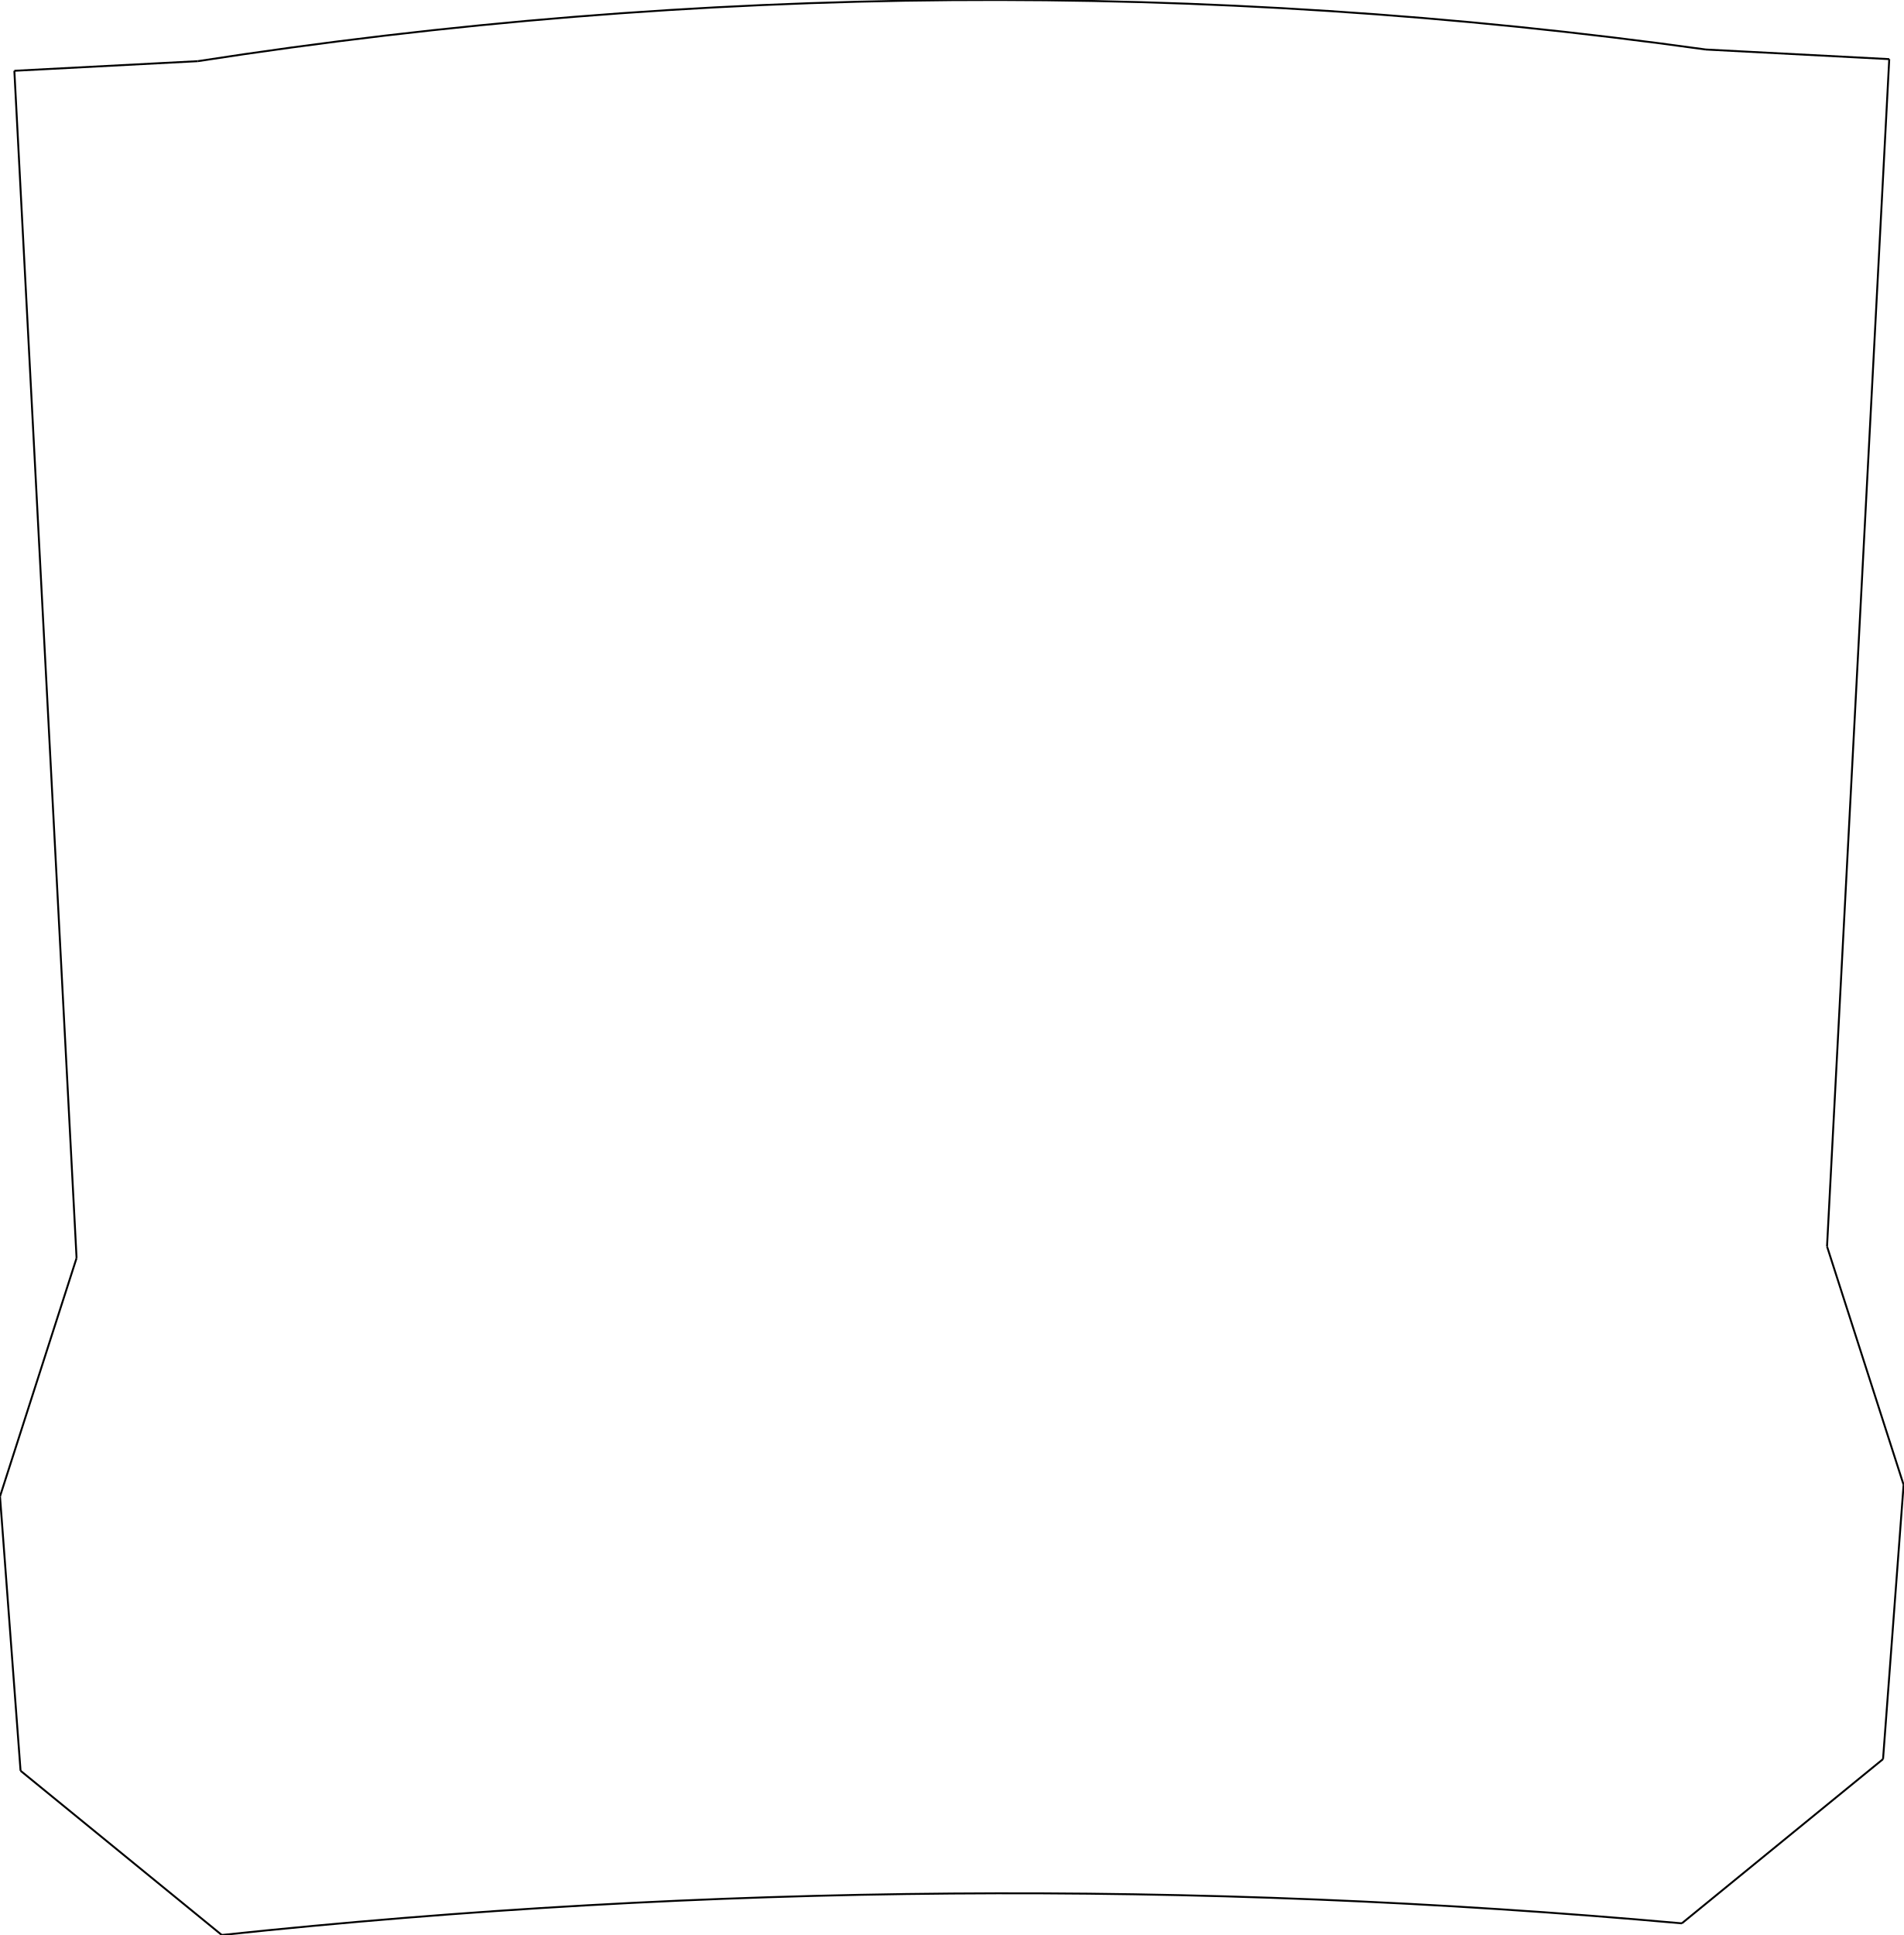
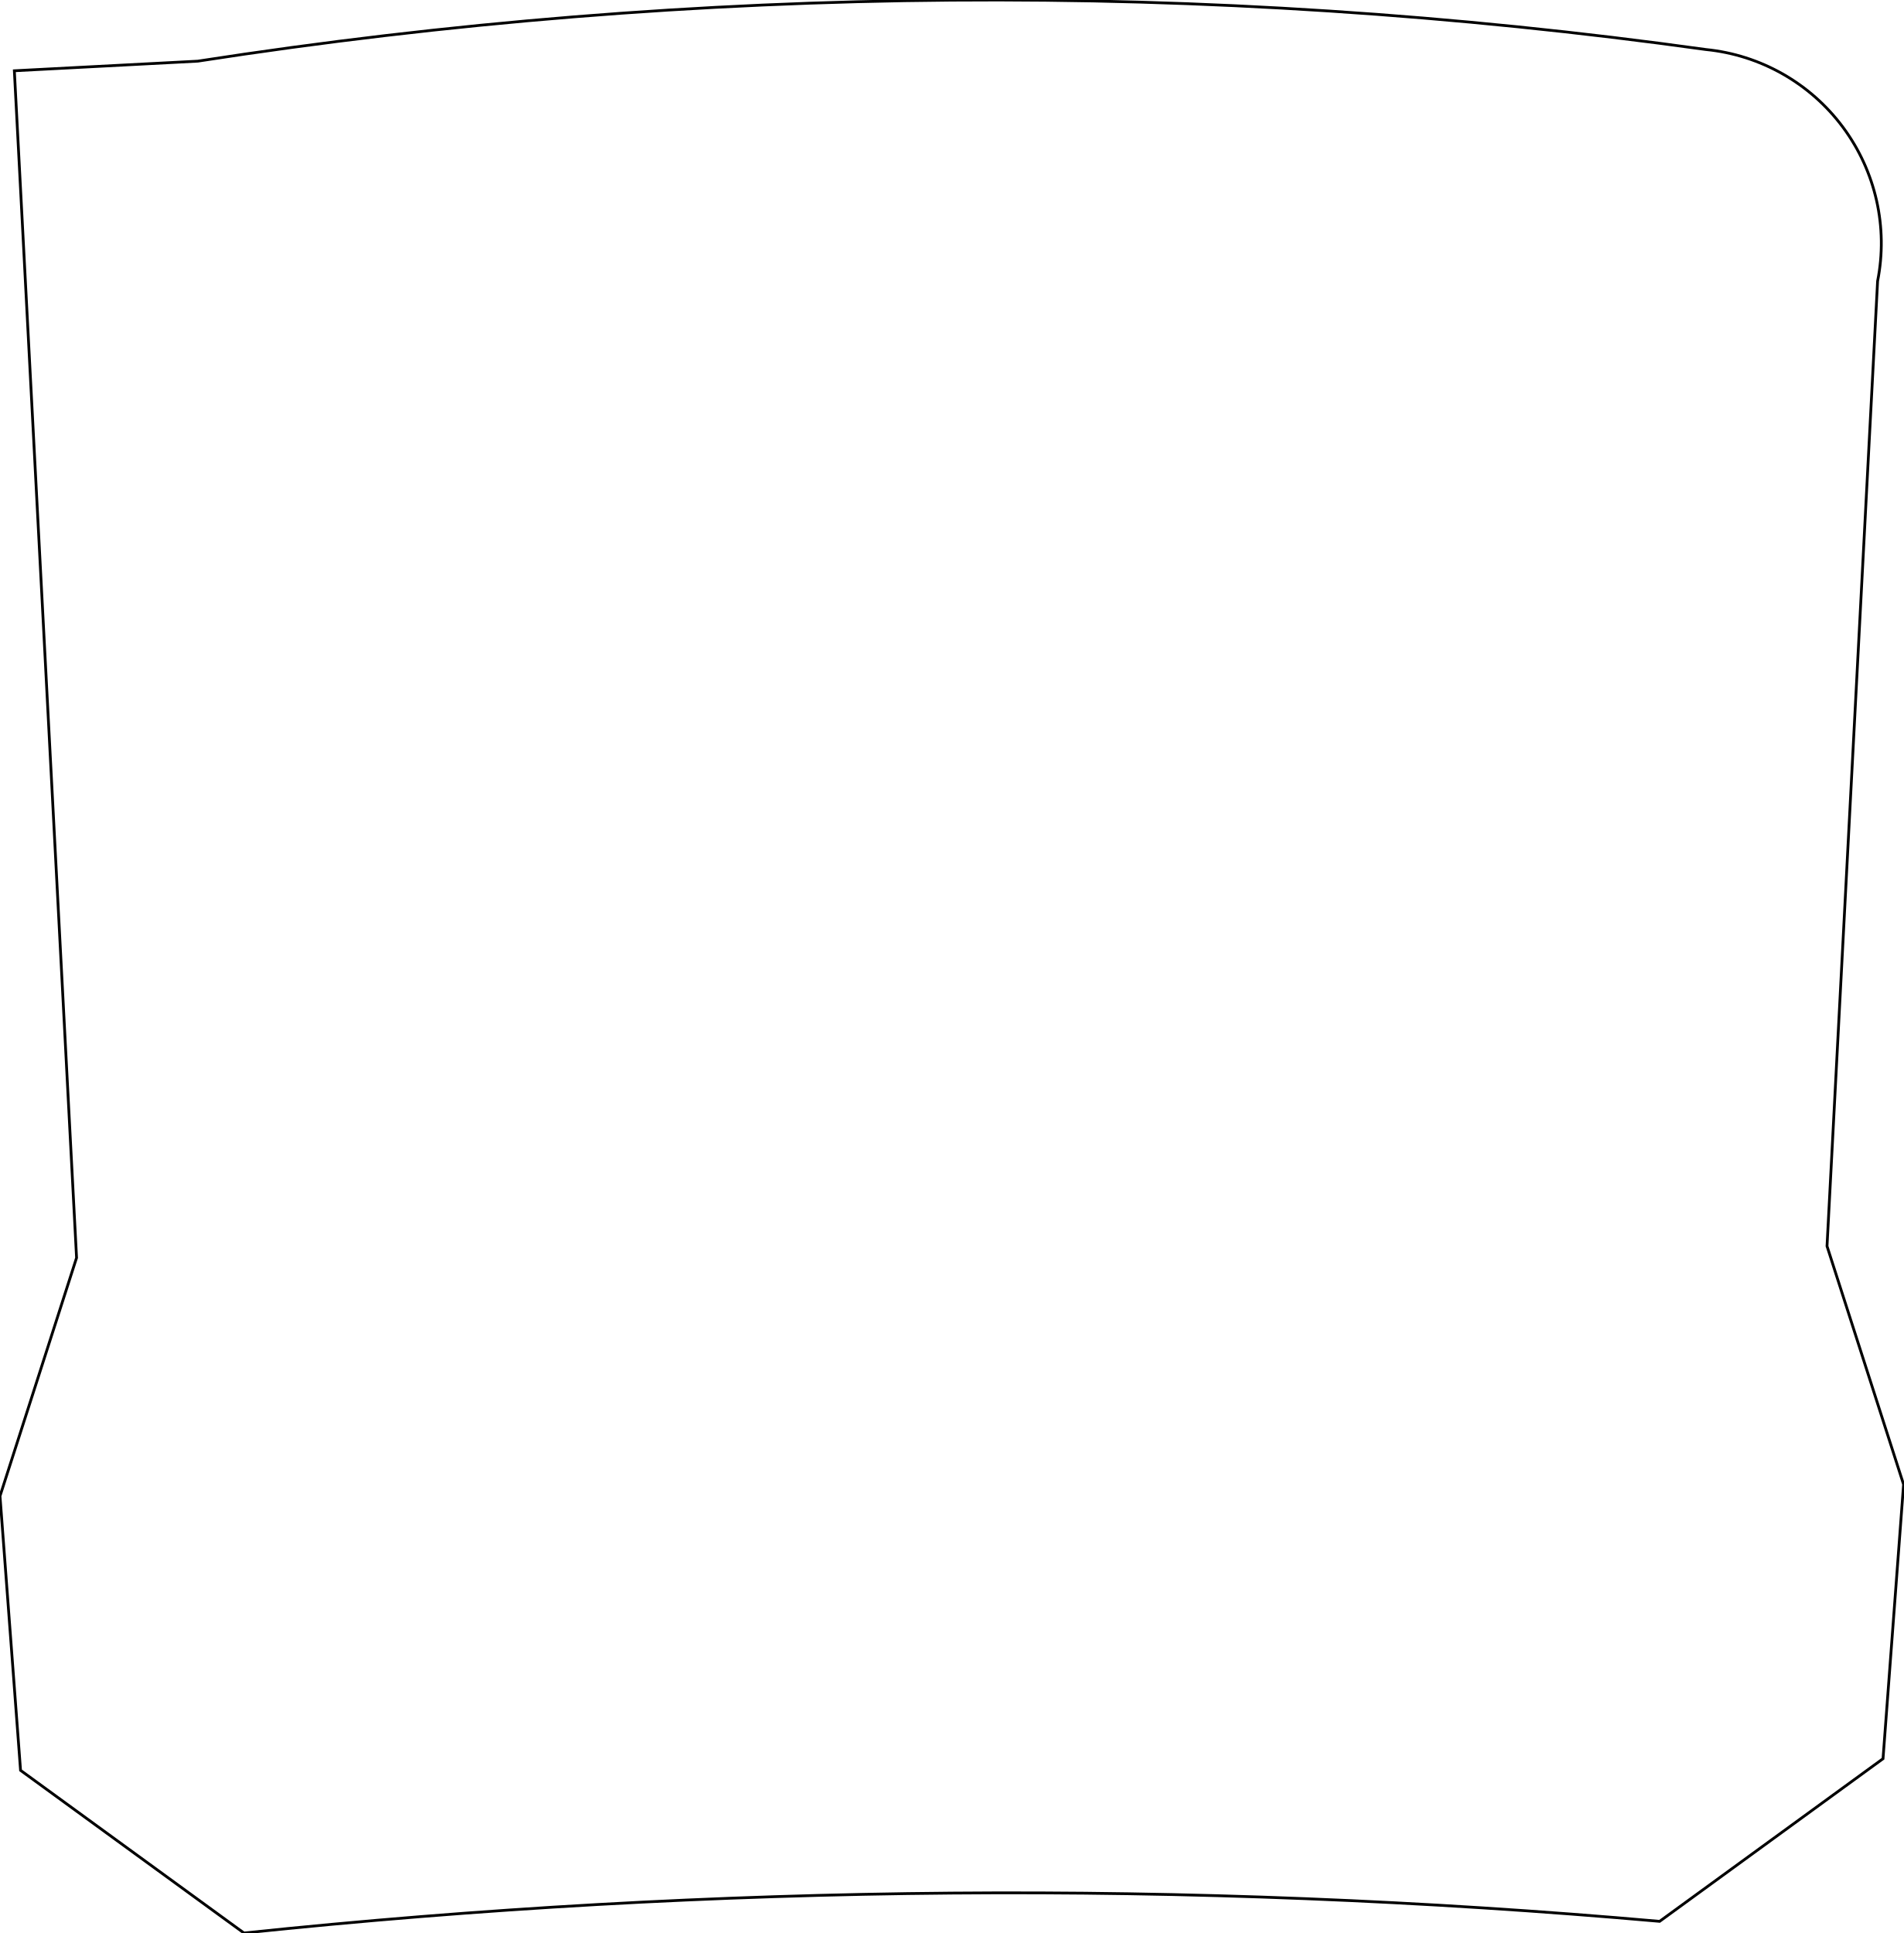
- <svg xmlns="http://www.w3.org/2000/svg" version="1.1" preserveAspectRatio="xMinYMin meet" viewBox="24.431 53.114 171.223 174.044" width="100%" height="100%">
-   <g stroke="#000000" stroke-width="0.1%" fill="none" transform="matrix(1,0,0,-1,0,0)">
-     <g stroke="rgb(0, 0, 0)">
-       <path d="M 177.861 -57.568 A 465.742 465.742 0 0 1 42.224 -58.616" />
-     </g>
-     <g stroke="rgb(0, 0, 0)">
-       <path d="M 175.706 -226.11 A 674.02 674.02 0 0 1 44.379 -227.158" />
-     </g>
-     <g stroke="rgb(0, 0, 0)">
-       <path d="M42.224,-58.616L25.722,-59.481" />
-     </g>
-     <g stroke="rgb(0, 0, 0)">
-       <path d="M177.861,-57.568L194.363,-58.433" />
-     </g>
-     <g stroke="rgb(0, 0, 0)">
-       <path d="M194.363,-58.433L188.767,-165.224" />
-     </g>
-     <g stroke="rgb(0, 0, 0)">
-       <path d="M188.767,-165.224L195.654,-186.664" />
-     </g>
-     <g stroke="rgb(0, 0, 0)">
-       <path d="M195.654,-186.664L193.805,-211.337" />
-     </g>
-     <g stroke="rgb(0, 0, 0)">
-       <path d="M193.805,-211.337L175.706,-226.11" />
-     </g>
-     <g stroke="rgb(0, 0, 0)">
-       <path d="M44.379,-227.158L26.28,-212.385" />
-     </g>
-     <g stroke="rgb(0, 0, 0)">
-       <path d="M26.28,-212.385L24.431,-187.712" />
-     </g>
-     <g stroke="rgb(0, 0, 0)">
-       <path d="M24.431,-187.712L31.318,-166.272" />
-     </g>
-     <g stroke="rgb(0, 0, 0)">
-       <path d="M31.318,-166.272L25.722,-59.481" />
-     </g>
+ <svg xmlns="http://www.w3.org/2000/svg" width="171.223mm" height="173.904mm" viewBox="0 0 171.223 173.904">
+   <g id="svgGroup" stroke-linecap="round" fill-rule="evenodd" font-size="9pt" stroke="#000" stroke-width="0.25mm" fill="none" style="stroke:#000;stroke-width:0.25mm;fill:none">
+     <path d="M 153.43 4.454 A 465.742 465.742 0 0 0 17.793 5.502 L 1.291 6.367 L 6.887 113.158 L 0 134.598 L 1.849 159.271 L 21.943 173.904 A 662.469 662.469 0 0 1 149.28 172.856 L 169.374 158.223 L 171.223 133.55 L 164.336 112.11 L 168.886 25.292 A 17.519 17.519 0 0 0 153.43 4.454 Z" vector-effect="non-scaling-stroke" />
  </g>
</svg>
